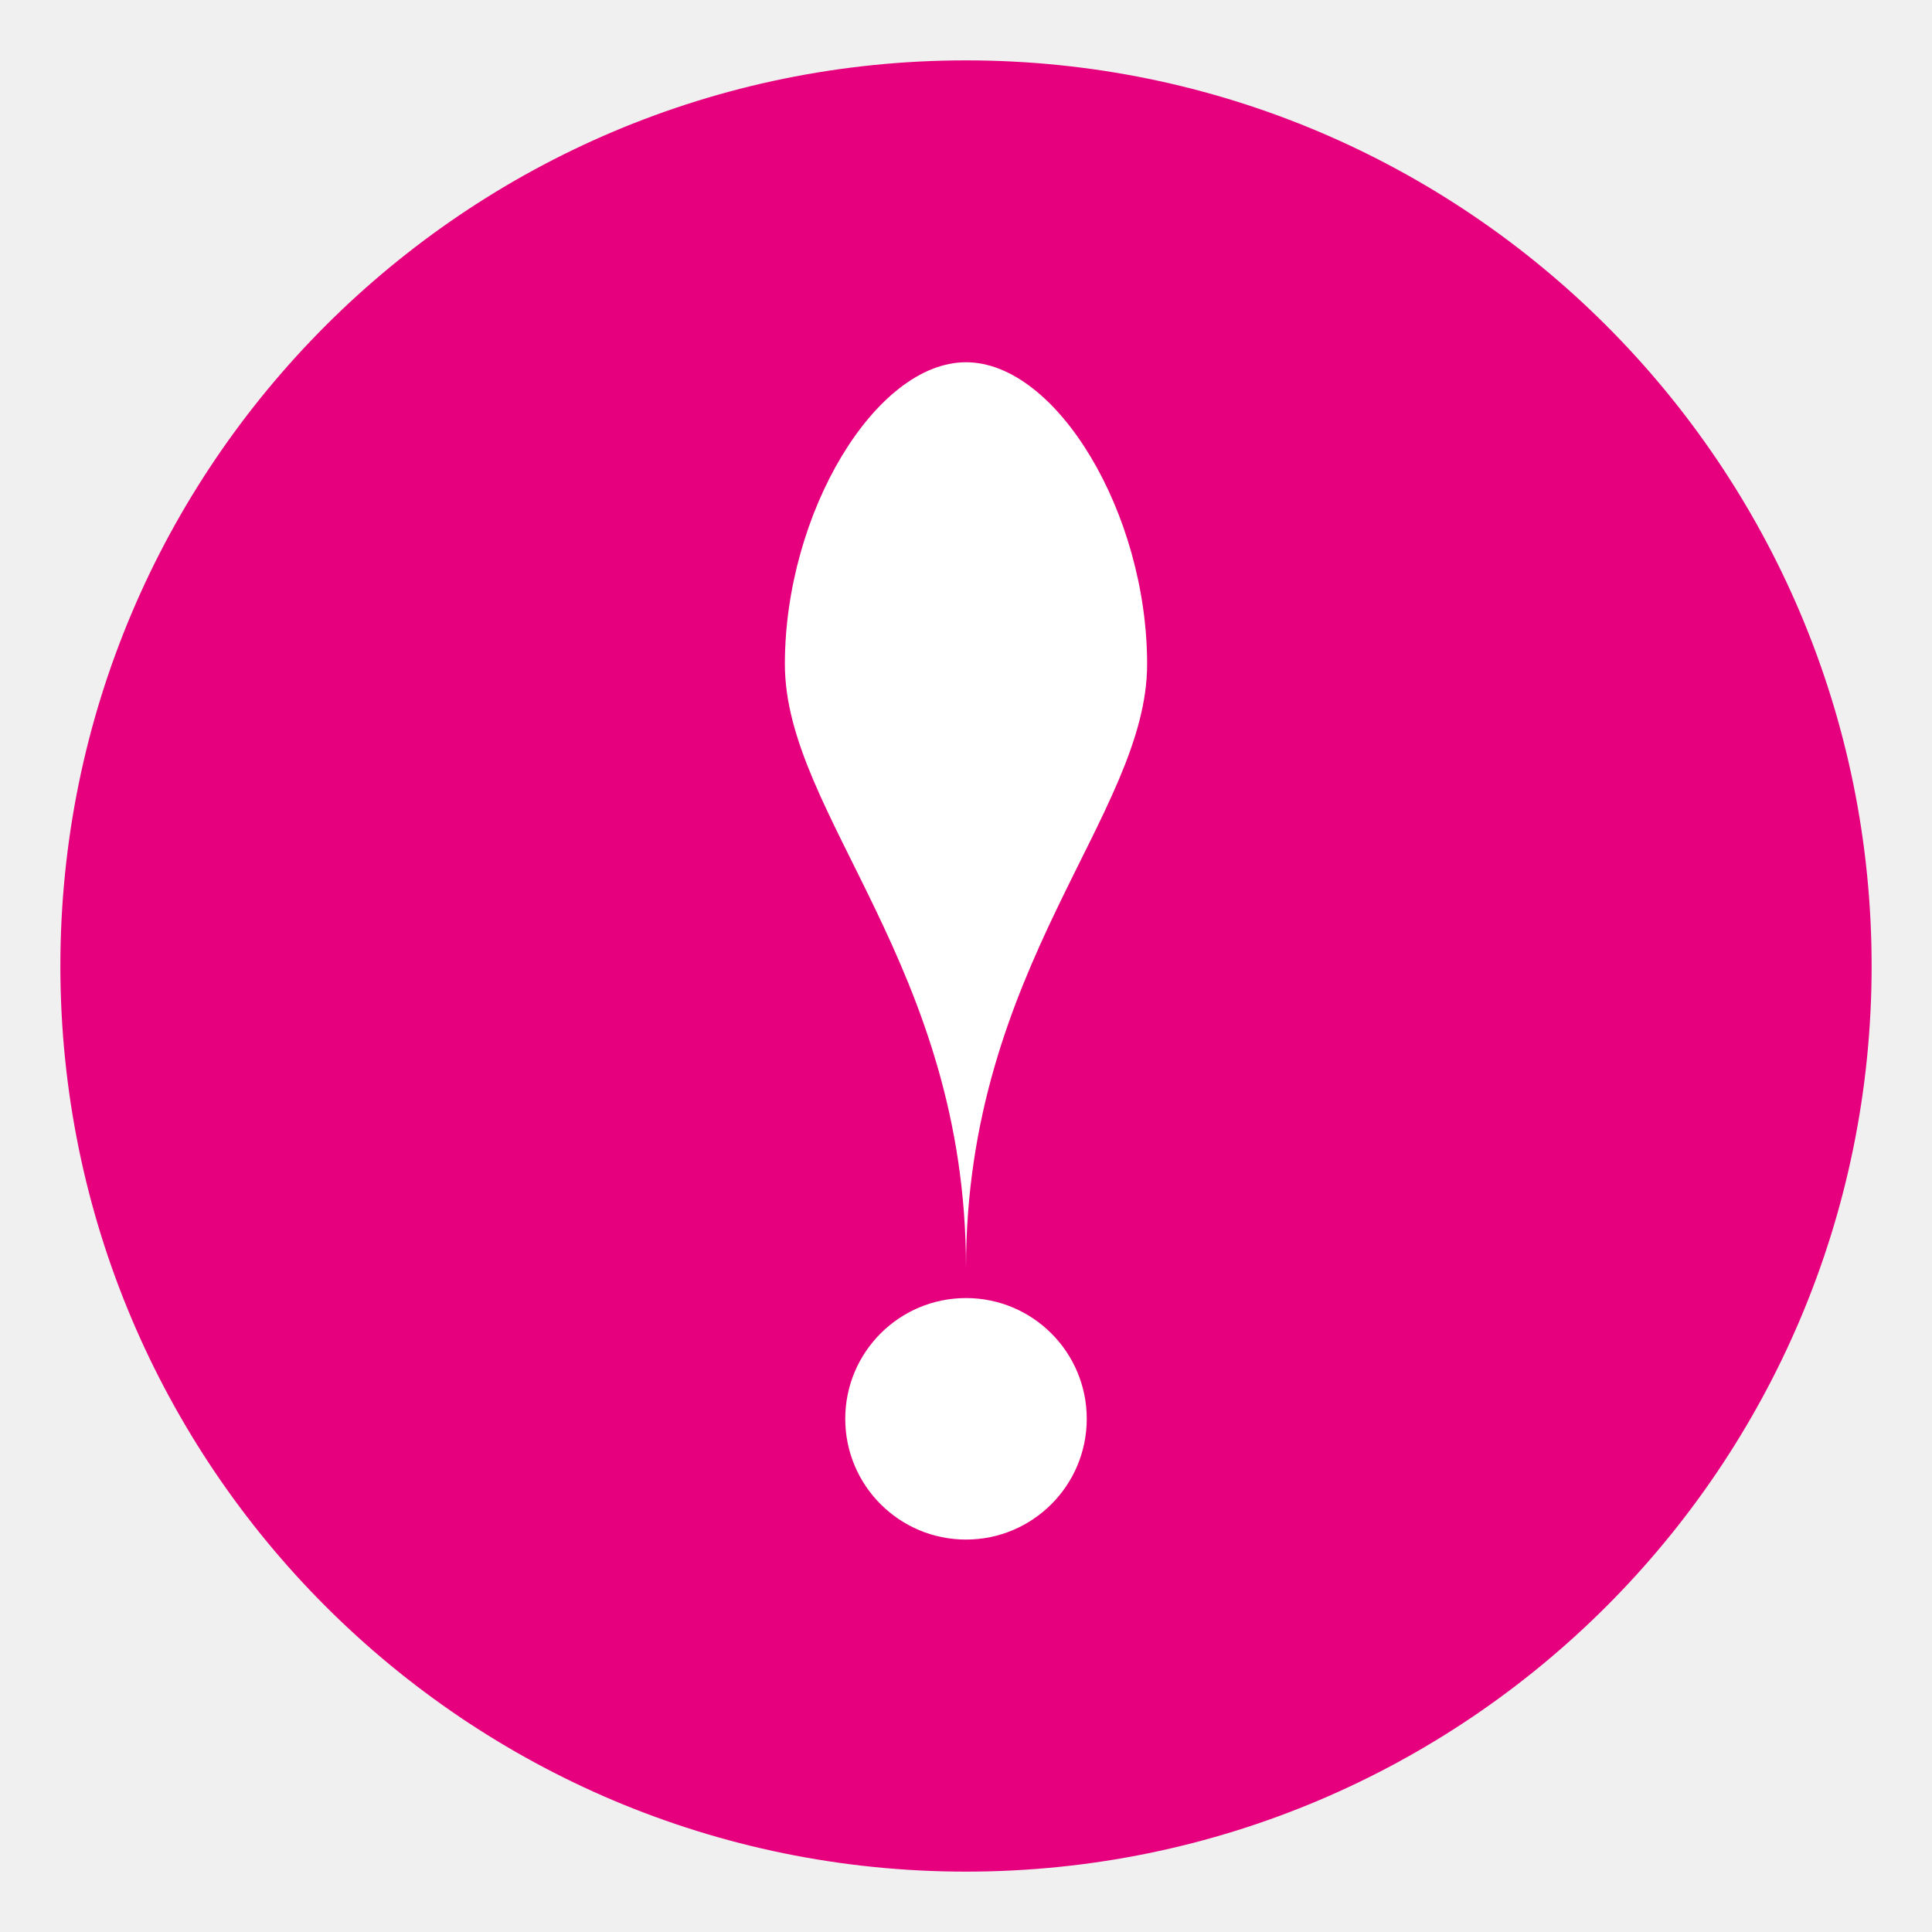
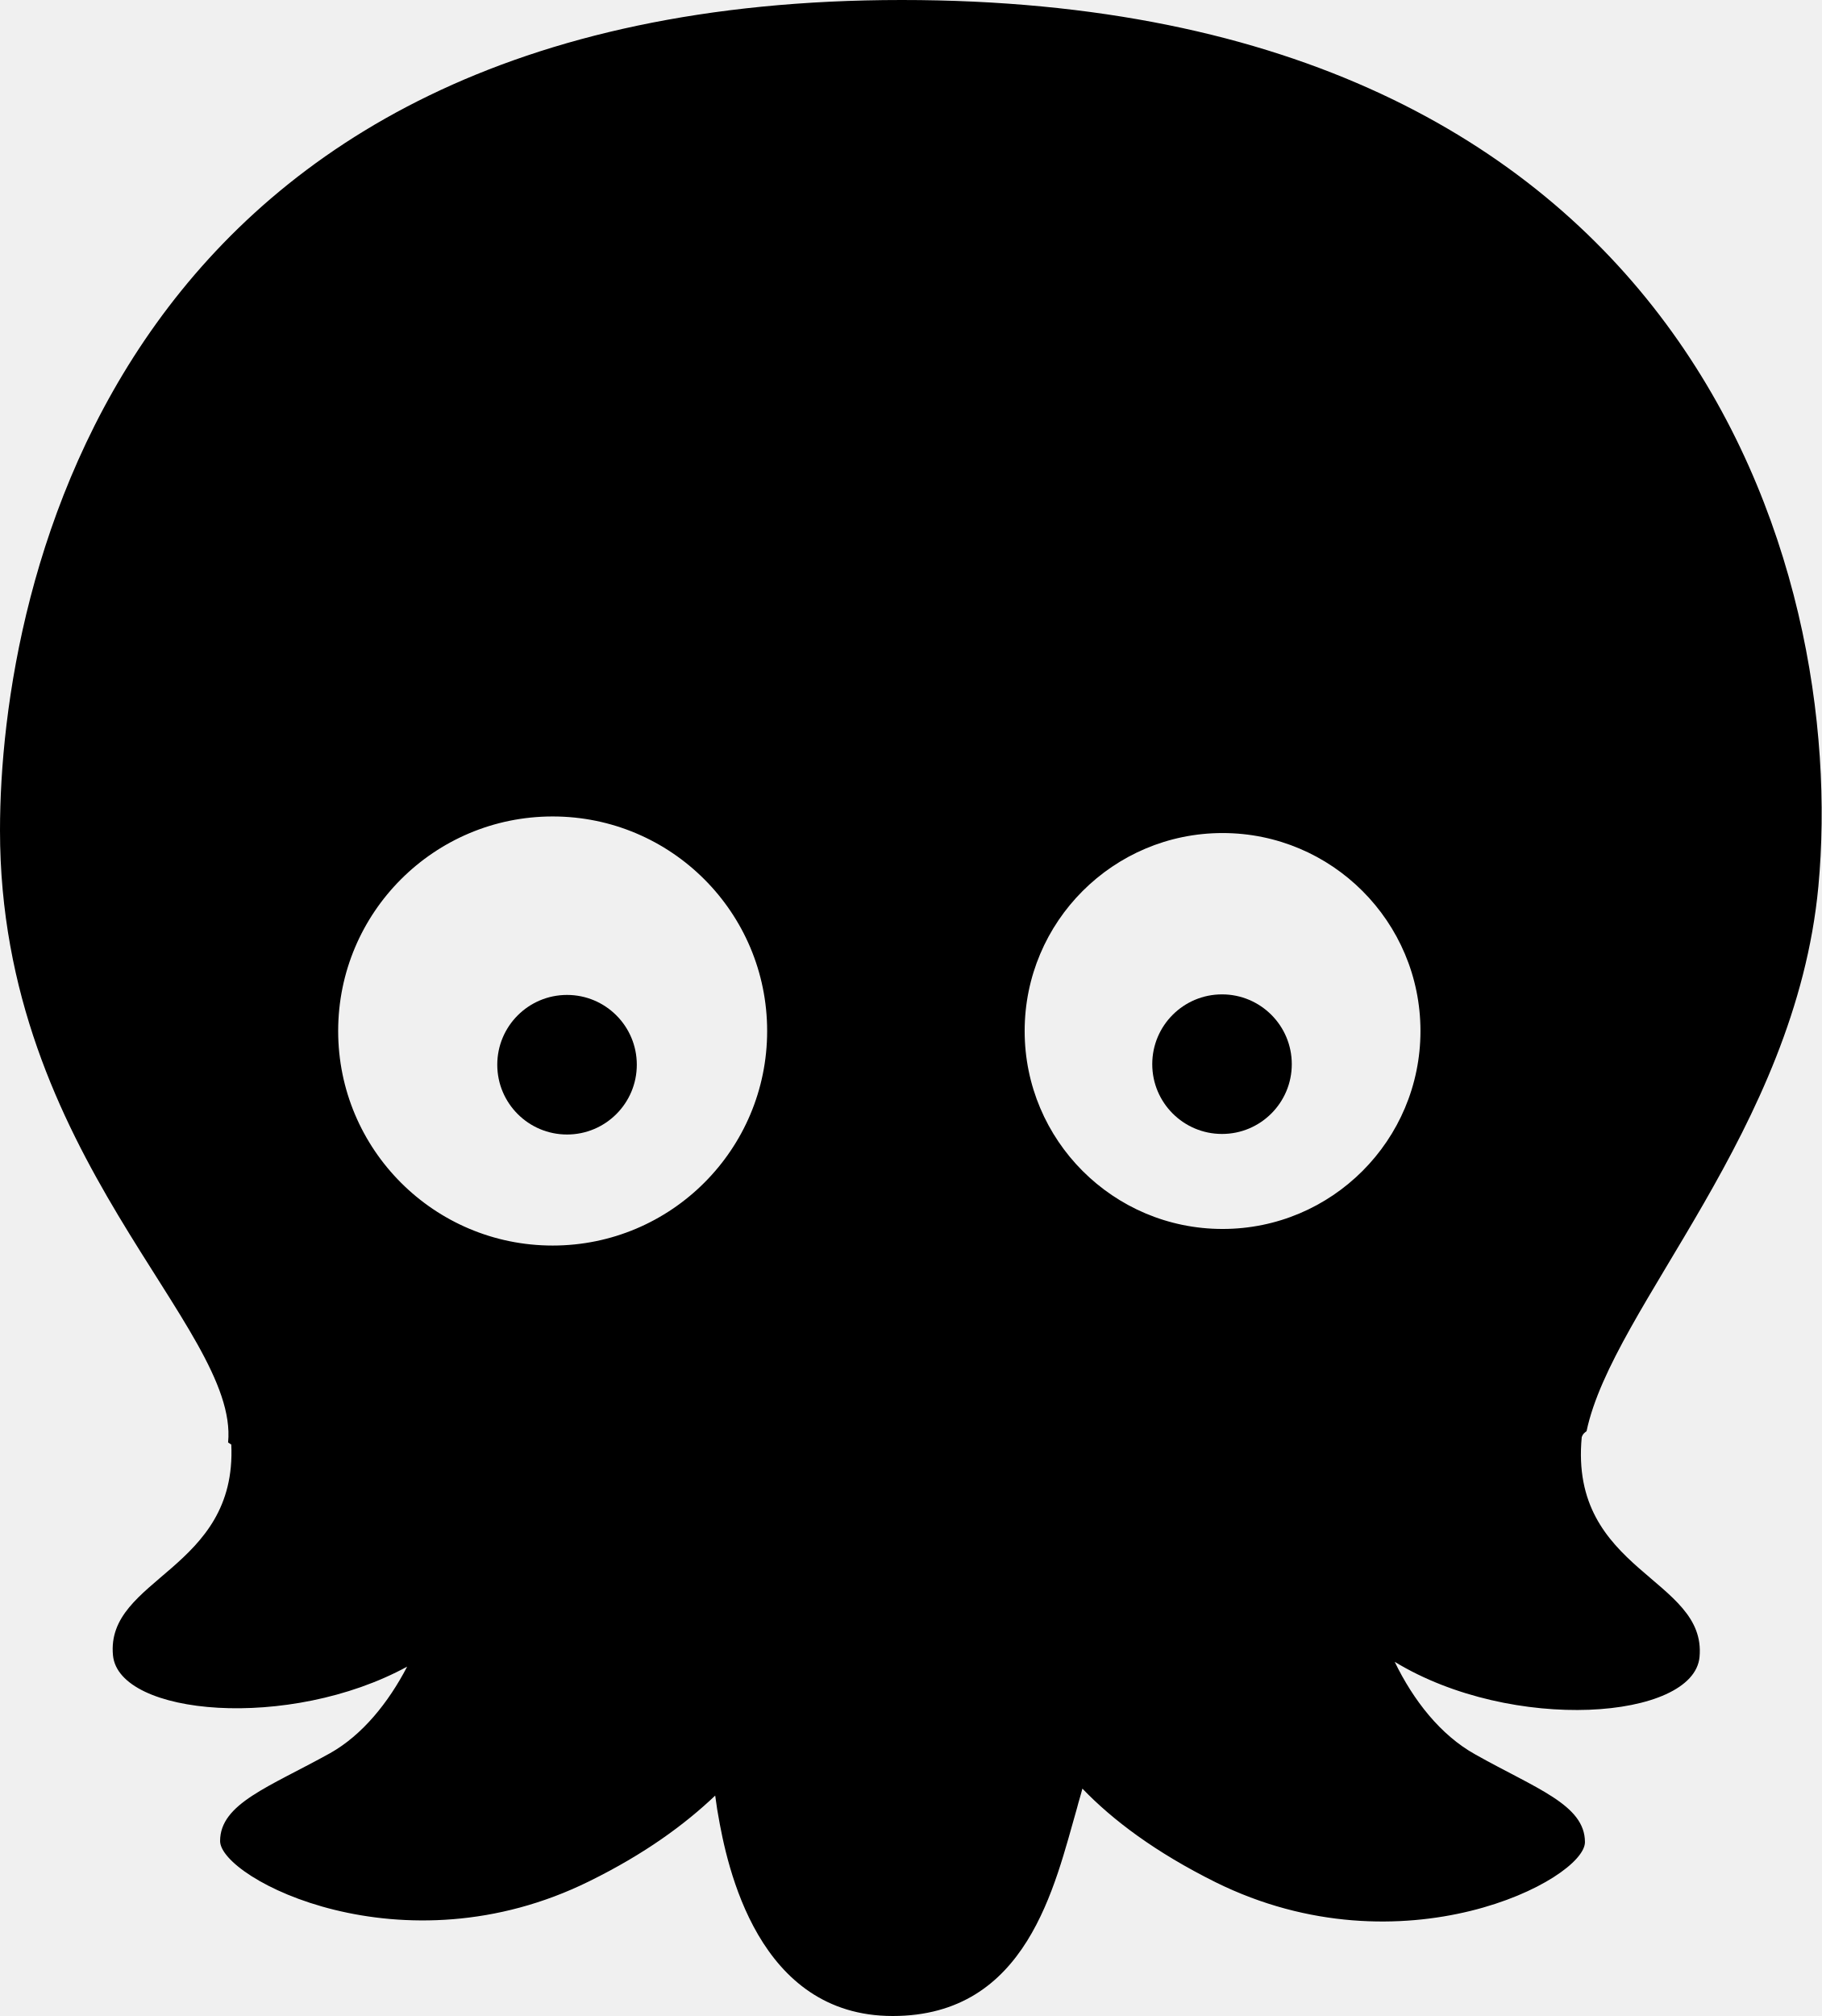
- <svg xmlns="http://www.w3.org/2000/svg" viewBox="0 0 256 256" fill="none">
-   <circle cx="128" cy="128" r="120" fill="#e6007e" />
-   <path d="M128 48c-12 0-24 20-24 40s24 40 24 80c0-40 24-60 24-80s-12-40-24-40z" fill="#fff" />
-   <circle cx="128" cy="188" r="16" fill="#fff" />
+ <svg xmlns="http://www.w3.org/2000/svg" viewBox="0 0 141 156" role="img" aria-labelledby="title-constantine">
+   <path fill="#000" fill-rule="evenodd" clip-rule="evenodd" d="M122.8 110.748c2.021-9.605 16.17-23.309 17.943-42.146C143.053 43.885 130.596 0 69.794 0S0 45.334 0 64.255c0 25.296 18.521 38.379 17.655 47.363.082.041.165.124.247.165.454 9.73-9.735 10.309-9.157 16.313.454 4.678 13.653 5.837 22.77.869-1.444 2.774-3.465 5.299-5.982 6.707-4.702 2.608-8.497 3.892-8.497 6.79s14.107 10.267 28.586 3.105c4.29-2.112 7.384-4.389 9.735-6.624.082.496.123.952.206 1.366.701 4.14 3.094 15.691 13.53 15.691s12.54-10.102 14.272-16.105c.124-.497.289-.994.413-1.491 2.35 2.443 5.65 4.927 10.312 7.246 14.479 7.162 28.586-.207 28.586-3.105 0-2.899-3.795-4.141-8.497-6.79-2.682-1.491-4.785-4.182-6.229-7.163 9.116 5.548 23.141 4.472 23.595-.372.577-6.128-10.107-6.583-9.117-17.016.083-.249.207-.331.372-.456ZM26.174 79.78a16.602 16.602 0 1 0 33.204 0 16.602 16.602 0 1 0-33.204 0ZM79.309 79.78a15.318 15.318 0 1 0 30.636 0 15.318 15.318 0 1 0-30.636 0Z" />
+   <circle fill="#000" cx="43.889" cy="82.389" r="5.4" />
+   <circle fill="#000" cx="94.585" cy="82.346" r="5.4" />
</svg>
